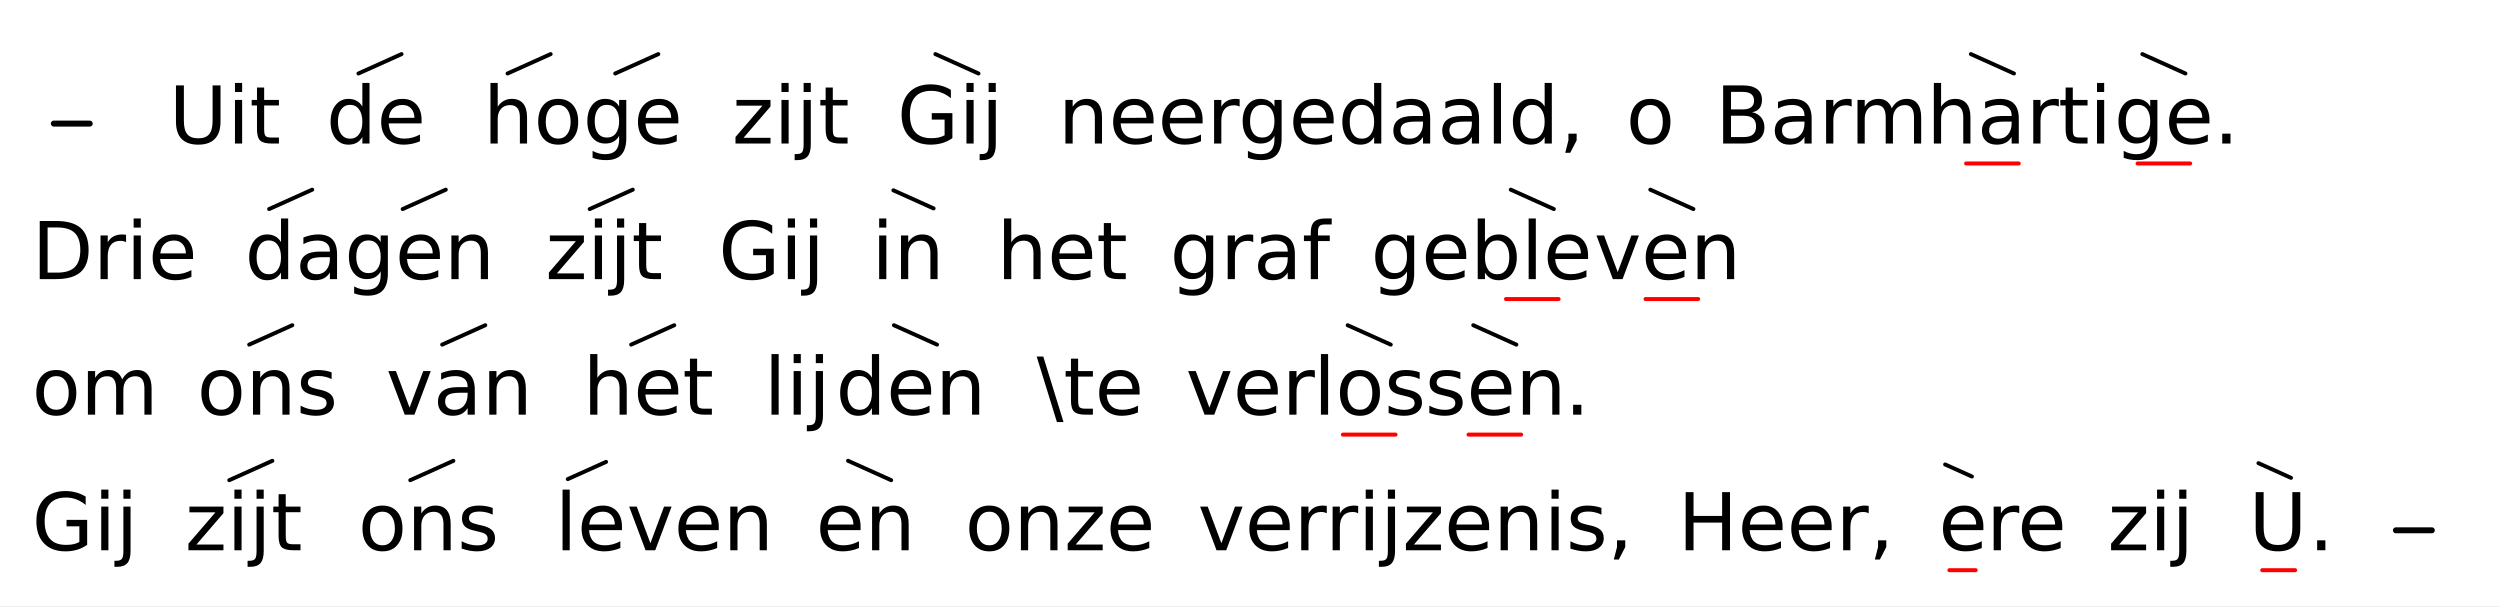
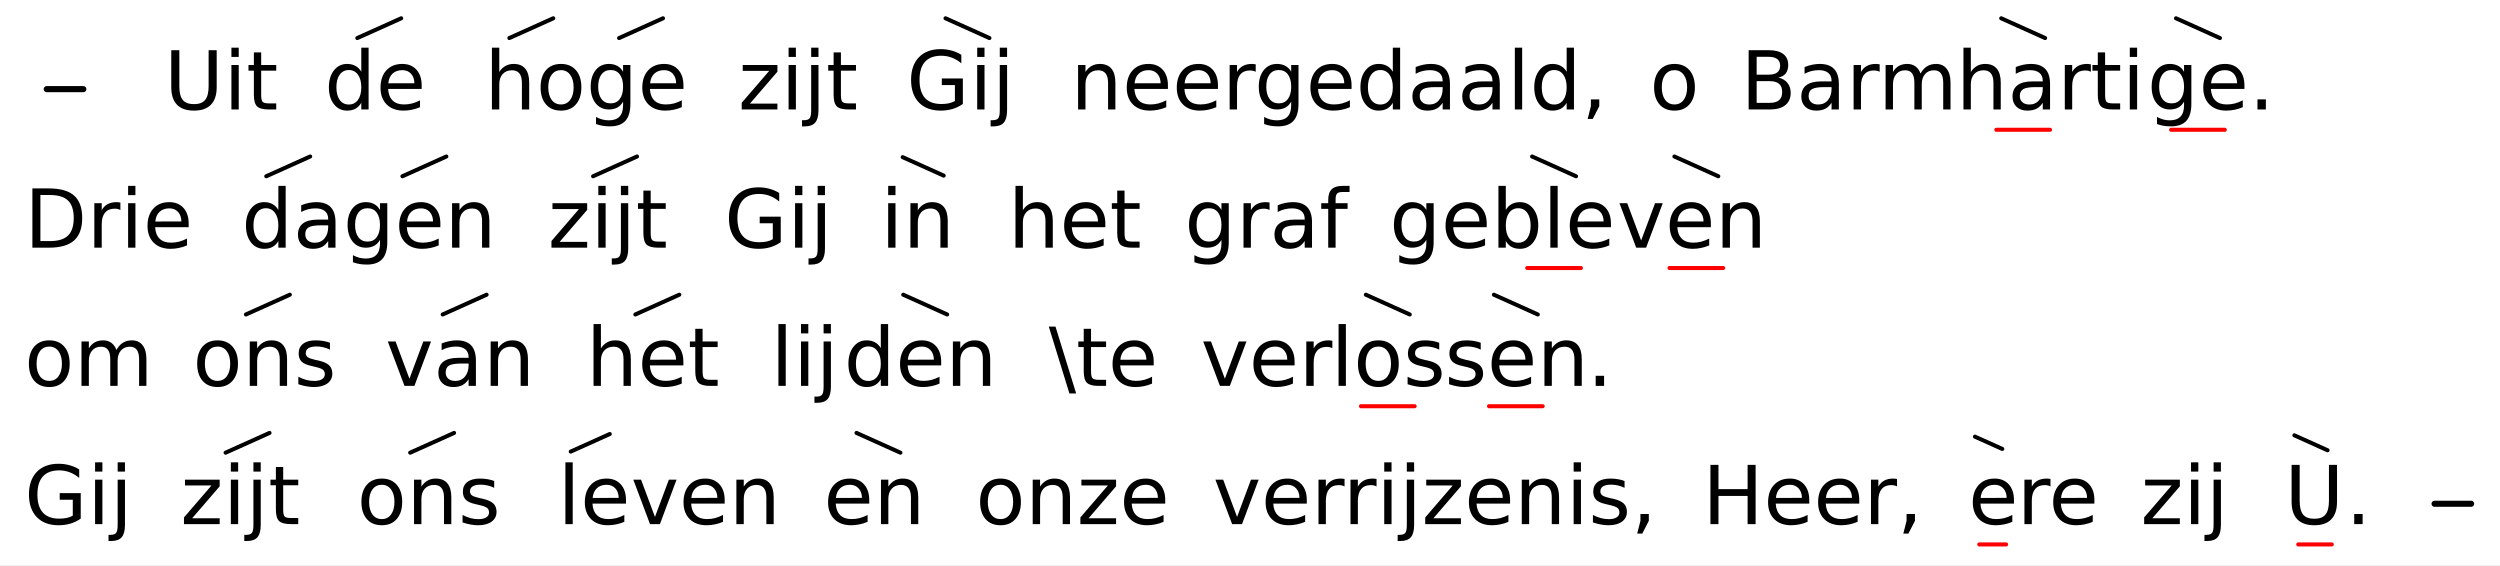
- <svg xmlns="http://www.w3.org/2000/svg" class="vsa-svg" width="627" height="152" viewBox="0 0 627 152">
+ <svg xmlns="http://www.w3.org/2000/svg" class="vsa-svg" width="615" height="139" viewBox="0 0 615 139">
  <rect width="100%" height="100%" fill="white" />
-   <g class="vsa-score">
-     <g class="vsa-line" data-vsa-line="1">
-       <g class="vsa-unit vsa-pitch-marker" data-vsa-unit="1">
-         <line class="vsa-pitch-marker-dash" x1="13.50" y1="31.00" x2="22.50" y2="31.00" stroke="black" stroke-width="1.50" stroke-linecap="round" />
-       </g>
-       <g class="vsa-unit vsa-unit-text" data-vsa-unit="3">
-         <text class="vsa-text vsa-free-text" x="42.40" y="36.00" xml:space="preserve" font-family="DejaVu Sans" font-size="20.00">Uit</text>
-       </g>
-       <g class="vsa-unit vsa-unit-scope" data-vsa-unit="5">
-         <text class="vsa-text vsa-sung-text" x="81.80" y="36.00" xml:space="preserve" font-family="DejaVu Sans" font-size="20.00">de</text>
-         <g class="vsa-glyph-group vsa-upper-glyphs">
-           <line class="vsa-glyph vsa-upper-glyph vsa-glyph-rise" x1="89.90" y1="18.43" x2="100.70" y2="13.57" stroke="black" stroke-width="1.00" stroke-linecap="round" />
-         </g>
-         <g class="vsa-glyph-group vsa-lower-glyphs">
- </g>
-       </g>
-       <g class="vsa-unit vsa-unit-scope" data-vsa-unit="7">
-         <text class="vsa-text vsa-sung-text" x="121.20" y="36.00" xml:space="preserve" font-family="DejaVu Sans" font-size="20.00">ho</text>
-         <g class="vsa-glyph-group vsa-upper-glyphs">
-           <line class="vsa-glyph vsa-upper-glyph vsa-glyph-rise" x1="127.30" y1="18.43" x2="138.10" y2="13.57" stroke="black" stroke-width="1.00" stroke-linecap="round" />
-         </g>
-         <g class="vsa-glyph-group vsa-lower-glyphs">
- </g>
-       </g>
-       <g class="vsa-unit vsa-unit-scope" data-vsa-unit="8">
-         <text class="vsa-text vsa-sung-text" x="146.20" y="36.00" xml:space="preserve" font-family="DejaVu Sans" font-size="20.00">ge</text>
-         <g class="vsa-glyph-group vsa-upper-glyphs">
-           <line class="vsa-glyph vsa-upper-glyph vsa-glyph-rise" x1="154.30" y1="18.43" x2="165.10" y2="13.57" stroke="black" stroke-width="1.00" stroke-linecap="round" />
-         </g>
-         <g class="vsa-glyph-group vsa-lower-glyphs">
- </g>
-       </g>
-       <g class="vsa-unit vsa-unit-text" data-vsa-unit="10">
-         <text class="vsa-text vsa-free-text" x="183.60" y="36.00" xml:space="preserve" font-family="DejaVu Sans" font-size="20.00">zijt</text>
-       </g>
-       <g class="vsa-unit vsa-unit-scope" data-vsa-unit="12">
-         <text class="vsa-text vsa-sung-text" x="225.00" y="36.00" xml:space="preserve" font-family="DejaVu Sans" font-size="20.00">Gij</text>
-         <g class="vsa-glyph-group vsa-upper-glyphs">
-           <line class="vsa-glyph vsa-upper-glyph vsa-glyph-fall" x1="234.60" y1="13.57" x2="245.40" y2="18.43" stroke="black" stroke-width="1.00" stroke-linecap="round" />
-         </g>
-         <g class="vsa-glyph-group vsa-lower-glyphs">
- </g>
-       </g>
-       <g class="vsa-unit vsa-unit-text" data-vsa-unit="14">
-         <text class="vsa-text vsa-free-text" x="265.40" y="36.00" xml:space="preserve" font-family="DejaVu Sans" font-size="20.00">neergedaald,</text>
-       </g>
-       <g class="vsa-unit vsa-unit-text" data-vsa-unit="16">
-         <text class="vsa-text vsa-free-text" x="407.80" y="36.00" xml:space="preserve" font-family="DejaVu Sans" font-size="20.00">o</text>
-       </g>
-       <g class="vsa-unit vsa-unit-text" data-vsa-unit="18">
-         <text class="vsa-text vsa-free-text" x="430.20" y="36.00" xml:space="preserve" font-family="DejaVu Sans" font-size="20.00">Barm</text>
-       </g>
-       <g class="vsa-unit vsa-unit-scope" data-vsa-unit="19">
-         <text class="vsa-text vsa-sung-text" x="483.20" y="36.00" xml:space="preserve" font-family="DejaVu Sans" font-size="20.00">har</text>
-         <g class="vsa-glyph-group vsa-upper-glyphs">
-           <line class="vsa-glyph vsa-upper-glyph vsa-glyph-fall" x1="494.30" y1="13.57" x2="505.10" y2="18.43" stroke="black" stroke-width="1.00" stroke-linecap="round" />
-         </g>
-         <g class="vsa-glyph-group vsa-lower-glyphs">
-           <line class="vsa-glyph vsa-lower-glyph vsa-glyph-length" x1="493.10" y1="41.00" x2="506.30" y2="41.00" stroke="red" stroke-width="1.00" stroke-linecap="round" />
-         </g>
-       </g>
-       <g class="vsa-unit vsa-unit-text" data-vsa-unit="20">
-         <text class="vsa-text vsa-free-text" x="516.20" y="36.00" xml:space="preserve" font-family="DejaVu Sans" font-size="20.00">ti</text>
-       </g>
-       <g class="vsa-unit vsa-unit-scope" data-vsa-unit="21">
-         <text class="vsa-text vsa-sung-text" x="530.20" y="36.00" xml:space="preserve" font-family="DejaVu Sans" font-size="20.00">ge</text>
-         <g class="vsa-glyph-group vsa-upper-glyphs">
-           <line class="vsa-glyph vsa-upper-glyph vsa-glyph-fall" x1="537.30" y1="13.57" x2="548.10" y2="18.43" stroke="black" stroke-width="1.00" stroke-linecap="round" />
-         </g>
-         <g class="vsa-glyph-group vsa-lower-glyphs">
-           <line class="vsa-glyph vsa-lower-glyph vsa-glyph-length" x1="536.10" y1="41.00" x2="549.30" y2="41.00" stroke="red" stroke-width="1.00" stroke-linecap="round" />
-         </g>
-       </g>
-       <g class="vsa-unit vsa-unit-text" data-vsa-unit="22">
-         <text class="vsa-text vsa-free-text" x="555.20" y="36.00" xml:space="preserve" font-family="DejaVu Sans" font-size="20.00">.</text>
-       </g>
-     </g>
-     <g class="vsa-line" data-vsa-line="2">
-       <g class="vsa-unit vsa-unit-text" data-vsa-unit="1">
-         <text class="vsa-text vsa-free-text" x="8.00" y="70.00" xml:space="preserve" font-family="DejaVu Sans" font-size="20.00">Drie</text>
-       </g>
-       <g class="vsa-unit vsa-unit-scope" data-vsa-unit="3">
-         <text class="vsa-text vsa-sung-text" x="61.40" y="70.00" xml:space="preserve" font-family="DejaVu Sans" font-size="20.00">da</text>
-         <g class="vsa-glyph-group vsa-upper-glyphs">
-           <line class="vsa-glyph vsa-upper-glyph vsa-glyph-rise" x1="67.50" y1="52.43" x2="78.30" y2="47.57" stroke="black" stroke-width="1.00" stroke-linecap="round" />
-         </g>
-         <g class="vsa-glyph-group vsa-lower-glyphs">
- </g>
-       </g>
-       <g class="vsa-unit vsa-unit-scope" data-vsa-unit="4">
-         <text class="vsa-text vsa-sung-text" x="86.40" y="70.00" xml:space="preserve" font-family="DejaVu Sans" font-size="20.00">gen</text>
-         <g class="vsa-glyph-group vsa-upper-glyphs">
-           <line class="vsa-glyph vsa-upper-glyph vsa-glyph-rise" x1="101.00" y1="52.43" x2="111.80" y2="47.57" stroke="black" stroke-width="1.00" stroke-linecap="round" />
-         </g>
-         <g class="vsa-glyph-group vsa-lower-glyphs">
- </g>
-       </g>
-       <g class="vsa-unit vsa-unit-scope" data-vsa-unit="6">
-         <text class="vsa-text vsa-sung-text" x="136.80" y="70.00" xml:space="preserve" font-family="DejaVu Sans" font-size="20.00">zijt</text>
-         <g class="vsa-glyph-group vsa-upper-glyphs">
-           <line class="vsa-glyph vsa-upper-glyph vsa-glyph-rise" x1="147.90" y1="52.43" x2="158.70" y2="47.57" stroke="black" stroke-width="1.00" stroke-linecap="round" />
-         </g>
-         <g class="vsa-glyph-group vsa-lower-glyphs">
- </g>
-       </g>
-       <g class="vsa-unit vsa-unit-text" data-vsa-unit="8">
-         <text class="vsa-text vsa-free-text" x="180.20" y="70.00" xml:space="preserve" font-family="DejaVu Sans" font-size="20.00">Gij</text>
-       </g>
-       <g class="vsa-unit vsa-unit-scope" data-vsa-unit="10">
-         <text class="vsa-text vsa-sung-text" x="218.60" y="70.00" xml:space="preserve" font-family="DejaVu Sans" font-size="20.00">in</text>
-         <g class="vsa-glyph-group vsa-upper-glyphs">
-           <line class="vsa-glyph vsa-upper-glyph vsa-glyph-fall" x1="224.06" y1="47.73" x2="234.14" y2="52.27" stroke="black" stroke-width="1.00" stroke-linecap="round" />
-         </g>
-         <g class="vsa-glyph-group vsa-lower-glyphs">
- </g>
-       </g>
-       <g class="vsa-unit vsa-unit-text" data-vsa-unit="12">
-         <text class="vsa-text vsa-free-text" x="250.00" y="70.00" xml:space="preserve" font-family="DejaVu Sans" font-size="20.00">het</text>
-       </g>
-       <g class="vsa-unit vsa-unit-text" data-vsa-unit="14">
-         <text class="vsa-text vsa-free-text" x="293.40" y="70.00" xml:space="preserve" font-family="DejaVu Sans" font-size="20.00">graf</text>
-       </g>
-       <g class="vsa-unit vsa-unit-text" data-vsa-unit="16">
-         <text class="vsa-text vsa-free-text" x="343.80" y="70.00" xml:space="preserve" font-family="DejaVu Sans" font-size="20.00">ge</text>
-       </g>
-       <g class="vsa-unit vsa-unit-scope" data-vsa-unit="17">
-         <text class="vsa-text vsa-sung-text" x="368.80" y="70.00" xml:space="preserve" font-family="DejaVu Sans" font-size="20.00">ble</text>
-         <g class="vsa-glyph-group vsa-upper-glyphs">
-           <line class="vsa-glyph vsa-upper-glyph vsa-glyph-fall" x1="378.90" y1="47.57" x2="389.70" y2="52.43" stroke="black" stroke-width="1.00" stroke-linecap="round" />
-         </g>
-         <g class="vsa-glyph-group vsa-lower-glyphs">
-           <line class="vsa-glyph vsa-lower-glyph vsa-glyph-length" x1="377.70" y1="75.00" x2="390.90" y2="75.00" stroke="red" stroke-width="1.00" stroke-linecap="round" />
-         </g>
-       </g>
-       <g class="vsa-unit vsa-unit-scope" data-vsa-unit="18">
-         <text class="vsa-text vsa-sung-text" x="399.80" y="70.00" xml:space="preserve" font-family="DejaVu Sans" font-size="20.00">ven</text>
-         <g class="vsa-glyph-group vsa-upper-glyphs">
-           <line class="vsa-glyph vsa-upper-glyph vsa-glyph-fall" x1="413.90" y1="47.57" x2="424.70" y2="52.43" stroke="black" stroke-width="1.00" stroke-linecap="round" />
-         </g>
-         <g class="vsa-glyph-group vsa-lower-glyphs">
-           <line class="vsa-glyph vsa-lower-glyph vsa-glyph-length" x1="412.70" y1="75.00" x2="425.90" y2="75.00" stroke="red" stroke-width="1.00" stroke-linecap="round" />
-         </g>
-       </g>
-     </g>
-     <g class="vsa-line" data-vsa-line="3">
-       <g class="vsa-unit vsa-unit-text" data-vsa-unit="1">
-         <text class="vsa-text vsa-free-text" x="8.00" y="104.00" xml:space="preserve" font-family="DejaVu Sans" font-size="20.00">om</text>
-       </g>
-       <g class="vsa-unit vsa-unit-scope" data-vsa-unit="3">
-         <text class="vsa-text vsa-sung-text" x="49.40" y="104.00" xml:space="preserve" font-family="DejaVu Sans" font-size="20.00">ons</text>
-         <g class="vsa-glyph-group vsa-upper-glyphs">
-           <line class="vsa-glyph vsa-upper-glyph vsa-glyph-rise" x1="62.50" y1="86.43" x2="73.30" y2="81.57" stroke="black" stroke-width="1.00" stroke-linecap="round" />
-         </g>
-         <g class="vsa-glyph-group vsa-lower-glyphs">
- </g>
-       </g>
-       <g class="vsa-unit vsa-unit-scope" data-vsa-unit="5">
-         <text class="vsa-text vsa-sung-text" x="96.80" y="104.00" xml:space="preserve" font-family="DejaVu Sans" font-size="20.00">van</text>
-         <g class="vsa-glyph-group vsa-upper-glyphs">
-           <line class="vsa-glyph vsa-upper-glyph vsa-glyph-rise" x1="110.90" y1="86.43" x2="121.70" y2="81.57" stroke="black" stroke-width="1.00" stroke-linecap="round" />
-         </g>
-         <g class="vsa-glyph-group vsa-lower-glyphs">
- </g>
-       </g>
-       <g class="vsa-unit vsa-unit-scope" data-vsa-unit="7">
-         <text class="vsa-text vsa-sung-text" x="146.20" y="104.00" xml:space="preserve" font-family="DejaVu Sans" font-size="20.00">het</text>
-         <g class="vsa-glyph-group vsa-upper-glyphs">
-           <line class="vsa-glyph vsa-upper-glyph vsa-glyph-rise" x1="158.30" y1="86.43" x2="169.10" y2="81.57" stroke="black" stroke-width="1.00" stroke-linecap="round" />
-         </g>
-         <g class="vsa-glyph-group vsa-lower-glyphs">
- </g>
-       </g>
-       <g class="vsa-unit vsa-unit-text" data-vsa-unit="9">
-         <text class="vsa-text vsa-free-text" x="191.60" y="104.00" xml:space="preserve" font-family="DejaVu Sans" font-size="20.00">lij</text>
-       </g>
-       <g class="vsa-unit vsa-unit-scope" data-vsa-unit="10">
-         <text class="vsa-text vsa-sung-text" x="209.60" y="104.00" xml:space="preserve" font-family="DejaVu Sans" font-size="20.00">den</text>
-         <g class="vsa-glyph-group vsa-upper-glyphs">
-           <line class="vsa-glyph vsa-upper-glyph vsa-glyph-fall" x1="224.20" y1="81.57" x2="235.00" y2="86.43" stroke="black" stroke-width="1.00" stroke-linecap="round" />
-         </g>
-         <g class="vsa-glyph-group vsa-lower-glyphs">
- </g>
-       </g>
-       <g class="vsa-unit vsa-unit-text" data-vsa-unit="12">
-         <text class="vsa-text vsa-free-text" x="260.00" y="104.00" xml:space="preserve" font-family="DejaVu Sans" font-size="20.00">\te</text>
-       </g>
-       <g class="vsa-unit vsa-unit-text" data-vsa-unit="14">
-         <text class="vsa-text vsa-free-text" x="297.40" y="104.00" xml:space="preserve" font-family="DejaVu Sans" font-size="20.00">ver</text>
-       </g>
-       <g class="vsa-unit vsa-unit-scope" data-vsa-unit="15">
-         <text class="vsa-text vsa-sung-text" x="329.40" y="104.00" xml:space="preserve" font-family="DejaVu Sans" font-size="20.00">los</text>
-         <g class="vsa-glyph-group vsa-upper-glyphs">
-           <line class="vsa-glyph vsa-upper-glyph vsa-glyph-fall" x1="338.00" y1="81.57" x2="348.80" y2="86.43" stroke="black" stroke-width="1.00" stroke-linecap="round" />
-         </g>
-         <g class="vsa-glyph-group vsa-lower-glyphs">
-           <line class="vsa-glyph vsa-lower-glyph vsa-glyph-length" x1="336.80" y1="109.00" x2="350.00" y2="109.00" stroke="red" stroke-width="1.00" stroke-linecap="round" />
-         </g>
-       </g>
-       <g class="vsa-unit vsa-unit-scope" data-vsa-unit="16">
-         <text class="vsa-text vsa-sung-text" x="357.40" y="104.00" xml:space="preserve" font-family="DejaVu Sans" font-size="20.00">sen</text>
-         <g class="vsa-glyph-group vsa-upper-glyphs">
-           <line class="vsa-glyph vsa-upper-glyph vsa-glyph-fall" x1="369.50" y1="81.57" x2="380.30" y2="86.43" stroke="black" stroke-width="1.00" stroke-linecap="round" />
-         </g>
-         <g class="vsa-glyph-group vsa-lower-glyphs">
-           <line class="vsa-glyph vsa-lower-glyph vsa-glyph-length" x1="368.30" y1="109.00" x2="381.50" y2="109.00" stroke="red" stroke-width="1.00" stroke-linecap="round" />
-         </g>
-       </g>
-       <g class="vsa-unit vsa-unit-text" data-vsa-unit="17">
-         <text class="vsa-text vsa-free-text" x="392.40" y="104.00" xml:space="preserve" font-family="DejaVu Sans" font-size="20.00">.</text>
-       </g>
-     </g>
-     <g class="vsa-line" data-vsa-line="4">
-       <g class="vsa-unit vsa-unit-text" data-vsa-unit="1">
-         <text class="vsa-text vsa-free-text" x="8.00" y="138.00" xml:space="preserve" font-family="DejaVu Sans" font-size="20.00">Gij</text>
-       </g>
-       <g class="vsa-unit vsa-unit-scope" data-vsa-unit="3">
-         <text class="vsa-text vsa-sung-text" x="46.40" y="138.00" xml:space="preserve" font-family="DejaVu Sans" font-size="20.00">zijt</text>
-         <g class="vsa-glyph-group vsa-upper-glyphs">
-           <line class="vsa-glyph vsa-upper-glyph vsa-glyph-rise" x1="57.50" y1="120.43" x2="68.30" y2="115.57" stroke="black" stroke-width="1.00" stroke-linecap="round" />
-         </g>
-         <g class="vsa-glyph-group vsa-lower-glyphs">
- </g>
-       </g>
-       <g class="vsa-unit vsa-unit-scope" data-vsa-unit="5">
-         <text class="vsa-text vsa-sung-text" x="89.80" y="138.00" xml:space="preserve" font-family="DejaVu Sans" font-size="20.00">ons</text>
-         <g class="vsa-glyph-group vsa-upper-glyphs">
-           <line class="vsa-glyph vsa-upper-glyph vsa-glyph-rise" x1="102.90" y1="120.43" x2="113.70" y2="115.57" stroke="black" stroke-width="1.00" stroke-linecap="round" />
-         </g>
-         <g class="vsa-glyph-group vsa-lower-glyphs">
- </g>
-       </g>
-       <g class="vsa-unit vsa-unit-scope" data-vsa-unit="7">
-         <text class="vsa-text vsa-sung-text" x="139.20" y="138.00" xml:space="preserve" font-family="DejaVu Sans" font-size="20.00">le</text>
-         <g class="vsa-glyph-group vsa-upper-glyphs">
-           <line class="vsa-glyph vsa-upper-glyph vsa-glyph-rise" x1="142.40" y1="120.16" x2="152.00" y2="115.84" stroke="black" stroke-width="1.00" stroke-linecap="round" />
-         </g>
-         <g class="vsa-glyph-group vsa-lower-glyphs">
- </g>
-       </g>
-       <g class="vsa-unit vsa-unit-text" data-vsa-unit="8">
-         <text class="vsa-text vsa-free-text" x="157.20" y="138.00" xml:space="preserve" font-family="DejaVu Sans" font-size="20.00">ven</text>
-       </g>
-       <g class="vsa-unit vsa-unit-scope" data-vsa-unit="10">
-         <text class="vsa-text vsa-sung-text" x="204.60" y="138.00" xml:space="preserve" font-family="DejaVu Sans" font-size="20.00">en</text>
-         <g class="vsa-glyph-group vsa-upper-glyphs">
-           <line class="vsa-glyph vsa-upper-glyph vsa-glyph-fall" x1="212.70" y1="115.57" x2="223.50" y2="120.43" stroke="black" stroke-width="1.00" stroke-linecap="round" />
-         </g>
-         <g class="vsa-glyph-group vsa-lower-glyphs">
- </g>
-       </g>
-       <g class="vsa-unit vsa-unit-text" data-vsa-unit="12">
-         <text class="vsa-text vsa-free-text" x="242.00" y="138.00" xml:space="preserve" font-family="DejaVu Sans" font-size="20.00">onze</text>
-       </g>
-       <g class="vsa-unit vsa-unit-text" data-vsa-unit="14">
-         <text class="vsa-text vsa-free-text" x="300.40" y="138.00" xml:space="preserve" font-family="DejaVu Sans" font-size="20.00">verrijzenis,</text>
-       </g>
-       <g class="vsa-unit vsa-unit-text" data-vsa-unit="16">
-         <text class="vsa-text vsa-free-text" x="420.80" y="138.00" xml:space="preserve" font-family="DejaVu Sans" font-size="20.00">Heer,</text>
-       </g>
-       <g class="vsa-unit vsa-unit-scope" data-vsa-unit="18">
-         <text class="vsa-text vsa-sung-text" x="486.20" y="138.00" xml:space="preserve" font-family="DejaVu Sans" font-size="20.00">e</text>
-         <g class="vsa-glyph-group vsa-upper-glyphs">
-           <line class="vsa-glyph vsa-upper-glyph vsa-glyph-fall" x1="487.84" y1="116.49" x2="494.56" y2="119.51" stroke="black" stroke-width="1.00" stroke-linecap="round" />
-         </g>
-         <g class="vsa-glyph-group vsa-lower-glyphs">
-           <line class="vsa-glyph vsa-lower-glyph vsa-glyph-length" x1="488.90" y1="143.00" x2="495.50" y2="143.00" stroke="red" stroke-width="1.00" stroke-linecap="round" />
-         </g>
-       </g>
-       <g class="vsa-unit vsa-unit-text" data-vsa-unit="19">
-         <text class="vsa-text vsa-free-text" x="498.20" y="138.00" xml:space="preserve" font-family="DejaVu Sans" font-size="20.00">re</text>
-       </g>
-       <g class="vsa-unit vsa-unit-text" data-vsa-unit="21">
-         <text class="vsa-text vsa-free-text" x="528.60" y="138.00" xml:space="preserve" font-family="DejaVu Sans" font-size="20.00">zij</text>
-       </g>
-       <g class="vsa-unit vsa-unit-scope" data-vsa-unit="23">
-         <text class="vsa-text vsa-sung-text" x="564.00" y="138.00" xml:space="preserve" font-family="DejaVu Sans" font-size="20.00">U</text>
-         <g class="vsa-glyph-group vsa-upper-glyphs">
-           <line class="vsa-glyph vsa-upper-glyph vsa-glyph-fall" x1="566.42" y1="116.16" x2="574.58" y2="119.84" stroke="black" stroke-width="1.00" stroke-linecap="round" />
-         </g>
-         <g class="vsa-glyph-group vsa-lower-glyphs">
-           <line class="vsa-glyph vsa-lower-glyph vsa-glyph-length" x1="567.37" y1="143.00" x2="575.62" y2="143.00" stroke="red" stroke-width="1.00" stroke-linecap="round" />
-         </g>
-       </g>
-       <g class="vsa-unit vsa-unit-text" data-vsa-unit="24">
-         <text class="vsa-text vsa-free-text" x="579.00" y="138.00" xml:space="preserve" font-family="DejaVu Sans" font-size="20.00">.</text>
-       </g>
-       <g class="vsa-unit vsa-pitch-marker" data-vsa-unit="26">
-         <line class="vsa-pitch-marker-dash" x1="600.90" y1="133.00" x2="609.90" y2="133.00" stroke="black" stroke-width="1.50" stroke-linecap="round" />
+   <g class="vsa-trim" transform="translate(-2.00 -9.07)">
+     <g class="vsa-score">
+       <g class="vsa-line" data-vsa-line="1">
+         <g class="vsa-unit vsa-pitch-marker" data-vsa-unit="1">
+           <line class="vsa-pitch-marker-dash" x1="13.50" y1="31.00" x2="22.50" y2="31.00" stroke="black" stroke-width="1.50" stroke-linecap="round" />
+         </g>
+         <g class="vsa-unit vsa-unit-text" data-vsa-unit="3">
+           <text class="vsa-text vsa-free-text" x="42.40" y="36.00" xml:space="preserve" font-family="DejaVu Sans" font-size="20.00">Uit</text>
+         </g>
+         <g class="vsa-unit vsa-unit-scope" data-vsa-unit="5">
+           <text class="vsa-text vsa-sung-text" x="81.80" y="36.00" xml:space="preserve" font-family="DejaVu Sans" font-size="20.00">de</text>
+           <g class="vsa-glyph-group vsa-upper-glyphs">
+             <line class="vsa-glyph vsa-upper-glyph vsa-glyph-rise" x1="89.90" y1="18.43" x2="100.70" y2="13.57" stroke="black" stroke-width="1.00" stroke-linecap="round" />
+           </g>
+           <g class="vsa-glyph-group vsa-lower-glyphs">
+ </g>
+         </g>
+         <g class="vsa-unit vsa-unit-scope" data-vsa-unit="7">
+           <text class="vsa-text vsa-sung-text" x="121.20" y="36.00" xml:space="preserve" font-family="DejaVu Sans" font-size="20.00">ho</text>
+           <g class="vsa-glyph-group vsa-upper-glyphs">
+             <line class="vsa-glyph vsa-upper-glyph vsa-glyph-rise" x1="127.30" y1="18.43" x2="138.10" y2="13.57" stroke="black" stroke-width="1.00" stroke-linecap="round" />
+           </g>
+           <g class="vsa-glyph-group vsa-lower-glyphs">
+ </g>
+         </g>
+         <g class="vsa-unit vsa-unit-scope" data-vsa-unit="8">
+           <text class="vsa-text vsa-sung-text" x="146.20" y="36.00" xml:space="preserve" font-family="DejaVu Sans" font-size="20.00">ge</text>
+           <g class="vsa-glyph-group vsa-upper-glyphs">
+             <line class="vsa-glyph vsa-upper-glyph vsa-glyph-rise" x1="154.30" y1="18.43" x2="165.10" y2="13.57" stroke="black" stroke-width="1.00" stroke-linecap="round" />
+           </g>
+           <g class="vsa-glyph-group vsa-lower-glyphs">
+ </g>
+         </g>
+         <g class="vsa-unit vsa-unit-text" data-vsa-unit="10">
+           <text class="vsa-text vsa-free-text" x="183.60" y="36.00" xml:space="preserve" font-family="DejaVu Sans" font-size="20.00">zijt</text>
+         </g>
+         <g class="vsa-unit vsa-unit-scope" data-vsa-unit="12">
+           <text class="vsa-text vsa-sung-text" x="225.00" y="36.00" xml:space="preserve" font-family="DejaVu Sans" font-size="20.00">Gij</text>
+           <g class="vsa-glyph-group vsa-upper-glyphs">
+             <line class="vsa-glyph vsa-upper-glyph vsa-glyph-fall" x1="234.60" y1="13.57" x2="245.40" y2="18.43" stroke="black" stroke-width="1.00" stroke-linecap="round" />
+           </g>
+           <g class="vsa-glyph-group vsa-lower-glyphs">
+ </g>
+         </g>
+         <g class="vsa-unit vsa-unit-text" data-vsa-unit="14">
+           <text class="vsa-text vsa-free-text" x="265.40" y="36.00" xml:space="preserve" font-family="DejaVu Sans" font-size="20.00">neergedaald,</text>
+         </g>
+         <g class="vsa-unit vsa-unit-text" data-vsa-unit="16">
+           <text class="vsa-text vsa-free-text" x="407.80" y="36.00" xml:space="preserve" font-family="DejaVu Sans" font-size="20.00">o</text>
+         </g>
+         <g class="vsa-unit vsa-unit-text" data-vsa-unit="18">
+           <text class="vsa-text vsa-free-text" x="430.20" y="36.00" xml:space="preserve" font-family="DejaVu Sans" font-size="20.00">Barm</text>
+         </g>
+         <g class="vsa-unit vsa-unit-scope" data-vsa-unit="19">
+           <text class="vsa-text vsa-sung-text" x="483.20" y="36.00" xml:space="preserve" font-family="DejaVu Sans" font-size="20.00">har</text>
+           <g class="vsa-glyph-group vsa-upper-glyphs">
+             <line class="vsa-glyph vsa-upper-glyph vsa-glyph-fall" x1="494.30" y1="13.57" x2="505.10" y2="18.43" stroke="black" stroke-width="1.00" stroke-linecap="round" />
+           </g>
+           <g class="vsa-glyph-group vsa-lower-glyphs">
+             <line class="vsa-glyph vsa-lower-glyph vsa-glyph-length" x1="493.10" y1="41.00" x2="506.30" y2="41.00" stroke="red" stroke-width="1.00" stroke-linecap="round" />
+           </g>
+         </g>
+         <g class="vsa-unit vsa-unit-text" data-vsa-unit="20">
+           <text class="vsa-text vsa-free-text" x="516.20" y="36.00" xml:space="preserve" font-family="DejaVu Sans" font-size="20.00">ti</text>
+         </g>
+         <g class="vsa-unit vsa-unit-scope" data-vsa-unit="21">
+           <text class="vsa-text vsa-sung-text" x="530.20" y="36.00" xml:space="preserve" font-family="DejaVu Sans" font-size="20.00">ge</text>
+           <g class="vsa-glyph-group vsa-upper-glyphs">
+             <line class="vsa-glyph vsa-upper-glyph vsa-glyph-fall" x1="537.30" y1="13.57" x2="548.10" y2="18.43" stroke="black" stroke-width="1.00" stroke-linecap="round" />
+           </g>
+           <g class="vsa-glyph-group vsa-lower-glyphs">
+             <line class="vsa-glyph vsa-lower-glyph vsa-glyph-length" x1="536.10" y1="41.00" x2="549.30" y2="41.00" stroke="red" stroke-width="1.00" stroke-linecap="round" />
+           </g>
+         </g>
+         <g class="vsa-unit vsa-unit-text" data-vsa-unit="22">
+           <text class="vsa-text vsa-free-text" x="555.20" y="36.00" xml:space="preserve" font-family="DejaVu Sans" font-size="20.00">.</text>
+         </g>
+       </g>
+       <g class="vsa-line" data-vsa-line="2">
+         <g class="vsa-unit vsa-unit-text" data-vsa-unit="1">
+           <text class="vsa-text vsa-free-text" x="8.00" y="70.00" xml:space="preserve" font-family="DejaVu Sans" font-size="20.00">Drie</text>
+         </g>
+         <g class="vsa-unit vsa-unit-scope" data-vsa-unit="3">
+           <text class="vsa-text vsa-sung-text" x="61.40" y="70.00" xml:space="preserve" font-family="DejaVu Sans" font-size="20.00">da</text>
+           <g class="vsa-glyph-group vsa-upper-glyphs">
+             <line class="vsa-glyph vsa-upper-glyph vsa-glyph-rise" x1="67.50" y1="52.43" x2="78.30" y2="47.57" stroke="black" stroke-width="1.00" stroke-linecap="round" />
+           </g>
+           <g class="vsa-glyph-group vsa-lower-glyphs">
+ </g>
+         </g>
+         <g class="vsa-unit vsa-unit-scope" data-vsa-unit="4">
+           <text class="vsa-text vsa-sung-text" x="86.40" y="70.00" xml:space="preserve" font-family="DejaVu Sans" font-size="20.00">gen</text>
+           <g class="vsa-glyph-group vsa-upper-glyphs">
+             <line class="vsa-glyph vsa-upper-glyph vsa-glyph-rise" x1="101.00" y1="52.43" x2="111.80" y2="47.57" stroke="black" stroke-width="1.00" stroke-linecap="round" />
+           </g>
+           <g class="vsa-glyph-group vsa-lower-glyphs">
+ </g>
+         </g>
+         <g class="vsa-unit vsa-unit-scope" data-vsa-unit="6">
+           <text class="vsa-text vsa-sung-text" x="136.80" y="70.00" xml:space="preserve" font-family="DejaVu Sans" font-size="20.00">zijt</text>
+           <g class="vsa-glyph-group vsa-upper-glyphs">
+             <line class="vsa-glyph vsa-upper-glyph vsa-glyph-rise" x1="147.90" y1="52.43" x2="158.70" y2="47.57" stroke="black" stroke-width="1.00" stroke-linecap="round" />
+           </g>
+           <g class="vsa-glyph-group vsa-lower-glyphs">
+ </g>
+         </g>
+         <g class="vsa-unit vsa-unit-text" data-vsa-unit="8">
+           <text class="vsa-text vsa-free-text" x="180.20" y="70.00" xml:space="preserve" font-family="DejaVu Sans" font-size="20.00">Gij</text>
+         </g>
+         <g class="vsa-unit vsa-unit-scope" data-vsa-unit="10">
+           <text class="vsa-text vsa-sung-text" x="218.60" y="70.00" xml:space="preserve" font-family="DejaVu Sans" font-size="20.00">in</text>
+           <g class="vsa-glyph-group vsa-upper-glyphs">
+             <line class="vsa-glyph vsa-upper-glyph vsa-glyph-fall" x1="224.06" y1="47.73" x2="234.14" y2="52.27" stroke="black" stroke-width="1.00" stroke-linecap="round" />
+           </g>
+           <g class="vsa-glyph-group vsa-lower-glyphs">
+ </g>
+         </g>
+         <g class="vsa-unit vsa-unit-text" data-vsa-unit="12">
+           <text class="vsa-text vsa-free-text" x="250.00" y="70.00" xml:space="preserve" font-family="DejaVu Sans" font-size="20.00">het</text>
+         </g>
+         <g class="vsa-unit vsa-unit-text" data-vsa-unit="14">
+           <text class="vsa-text vsa-free-text" x="293.40" y="70.00" xml:space="preserve" font-family="DejaVu Sans" font-size="20.00">graf</text>
+         </g>
+         <g class="vsa-unit vsa-unit-text" data-vsa-unit="16">
+           <text class="vsa-text vsa-free-text" x="343.80" y="70.00" xml:space="preserve" font-family="DejaVu Sans" font-size="20.00">ge</text>
+         </g>
+         <g class="vsa-unit vsa-unit-scope" data-vsa-unit="17">
+           <text class="vsa-text vsa-sung-text" x="368.80" y="70.00" xml:space="preserve" font-family="DejaVu Sans" font-size="20.00">ble</text>
+           <g class="vsa-glyph-group vsa-upper-glyphs">
+             <line class="vsa-glyph vsa-upper-glyph vsa-glyph-fall" x1="378.90" y1="47.57" x2="389.70" y2="52.43" stroke="black" stroke-width="1.00" stroke-linecap="round" />
+           </g>
+           <g class="vsa-glyph-group vsa-lower-glyphs">
+             <line class="vsa-glyph vsa-lower-glyph vsa-glyph-length" x1="377.70" y1="75.00" x2="390.90" y2="75.00" stroke="red" stroke-width="1.00" stroke-linecap="round" />
+           </g>
+         </g>
+         <g class="vsa-unit vsa-unit-scope" data-vsa-unit="18">
+           <text class="vsa-text vsa-sung-text" x="399.80" y="70.00" xml:space="preserve" font-family="DejaVu Sans" font-size="20.00">ven</text>
+           <g class="vsa-glyph-group vsa-upper-glyphs">
+             <line class="vsa-glyph vsa-upper-glyph vsa-glyph-fall" x1="413.90" y1="47.57" x2="424.70" y2="52.43" stroke="black" stroke-width="1.00" stroke-linecap="round" />
+           </g>
+           <g class="vsa-glyph-group vsa-lower-glyphs">
+             <line class="vsa-glyph vsa-lower-glyph vsa-glyph-length" x1="412.70" y1="75.00" x2="425.90" y2="75.00" stroke="red" stroke-width="1.00" stroke-linecap="round" />
+           </g>
+         </g>
+       </g>
+       <g class="vsa-line" data-vsa-line="3">
+         <g class="vsa-unit vsa-unit-text" data-vsa-unit="1">
+           <text class="vsa-text vsa-free-text" x="8.00" y="104.00" xml:space="preserve" font-family="DejaVu Sans" font-size="20.00">om</text>
+         </g>
+         <g class="vsa-unit vsa-unit-scope" data-vsa-unit="3">
+           <text class="vsa-text vsa-sung-text" x="49.40" y="104.00" xml:space="preserve" font-family="DejaVu Sans" font-size="20.00">ons</text>
+           <g class="vsa-glyph-group vsa-upper-glyphs">
+             <line class="vsa-glyph vsa-upper-glyph vsa-glyph-rise" x1="62.50" y1="86.43" x2="73.30" y2="81.57" stroke="black" stroke-width="1.00" stroke-linecap="round" />
+           </g>
+           <g class="vsa-glyph-group vsa-lower-glyphs">
+ </g>
+         </g>
+         <g class="vsa-unit vsa-unit-scope" data-vsa-unit="5">
+           <text class="vsa-text vsa-sung-text" x="96.80" y="104.00" xml:space="preserve" font-family="DejaVu Sans" font-size="20.00">van</text>
+           <g class="vsa-glyph-group vsa-upper-glyphs">
+             <line class="vsa-glyph vsa-upper-glyph vsa-glyph-rise" x1="110.90" y1="86.43" x2="121.70" y2="81.57" stroke="black" stroke-width="1.00" stroke-linecap="round" />
+           </g>
+           <g class="vsa-glyph-group vsa-lower-glyphs">
+ </g>
+         </g>
+         <g class="vsa-unit vsa-unit-scope" data-vsa-unit="7">
+           <text class="vsa-text vsa-sung-text" x="146.20" y="104.00" xml:space="preserve" font-family="DejaVu Sans" font-size="20.00">het</text>
+           <g class="vsa-glyph-group vsa-upper-glyphs">
+             <line class="vsa-glyph vsa-upper-glyph vsa-glyph-rise" x1="158.30" y1="86.43" x2="169.10" y2="81.57" stroke="black" stroke-width="1.00" stroke-linecap="round" />
+           </g>
+           <g class="vsa-glyph-group vsa-lower-glyphs">
+ </g>
+         </g>
+         <g class="vsa-unit vsa-unit-text" data-vsa-unit="9">
+           <text class="vsa-text vsa-free-text" x="191.60" y="104.00" xml:space="preserve" font-family="DejaVu Sans" font-size="20.00">lij</text>
+         </g>
+         <g class="vsa-unit vsa-unit-scope" data-vsa-unit="10">
+           <text class="vsa-text vsa-sung-text" x="209.60" y="104.00" xml:space="preserve" font-family="DejaVu Sans" font-size="20.00">den</text>
+           <g class="vsa-glyph-group vsa-upper-glyphs">
+             <line class="vsa-glyph vsa-upper-glyph vsa-glyph-fall" x1="224.20" y1="81.57" x2="235.00" y2="86.43" stroke="black" stroke-width="1.00" stroke-linecap="round" />
+           </g>
+           <g class="vsa-glyph-group vsa-lower-glyphs">
+ </g>
+         </g>
+         <g class="vsa-unit vsa-unit-text" data-vsa-unit="12">
+           <text class="vsa-text vsa-free-text" x="260.00" y="104.00" xml:space="preserve" font-family="DejaVu Sans" font-size="20.00">\te</text>
+         </g>
+         <g class="vsa-unit vsa-unit-text" data-vsa-unit="14">
+           <text class="vsa-text vsa-free-text" x="297.40" y="104.00" xml:space="preserve" font-family="DejaVu Sans" font-size="20.00">ver</text>
+         </g>
+         <g class="vsa-unit vsa-unit-scope" data-vsa-unit="15">
+           <text class="vsa-text vsa-sung-text" x="329.40" y="104.00" xml:space="preserve" font-family="DejaVu Sans" font-size="20.00">los</text>
+           <g class="vsa-glyph-group vsa-upper-glyphs">
+             <line class="vsa-glyph vsa-upper-glyph vsa-glyph-fall" x1="338.00" y1="81.57" x2="348.80" y2="86.43" stroke="black" stroke-width="1.00" stroke-linecap="round" />
+           </g>
+           <g class="vsa-glyph-group vsa-lower-glyphs">
+             <line class="vsa-glyph vsa-lower-glyph vsa-glyph-length" x1="336.80" y1="109.00" x2="350.00" y2="109.00" stroke="red" stroke-width="1.00" stroke-linecap="round" />
+           </g>
+         </g>
+         <g class="vsa-unit vsa-unit-scope" data-vsa-unit="16">
+           <text class="vsa-text vsa-sung-text" x="357.40" y="104.00" xml:space="preserve" font-family="DejaVu Sans" font-size="20.00">sen</text>
+           <g class="vsa-glyph-group vsa-upper-glyphs">
+             <line class="vsa-glyph vsa-upper-glyph vsa-glyph-fall" x1="369.50" y1="81.57" x2="380.30" y2="86.43" stroke="black" stroke-width="1.00" stroke-linecap="round" />
+           </g>
+           <g class="vsa-glyph-group vsa-lower-glyphs">
+             <line class="vsa-glyph vsa-lower-glyph vsa-glyph-length" x1="368.30" y1="109.00" x2="381.50" y2="109.00" stroke="red" stroke-width="1.00" stroke-linecap="round" />
+           </g>
+         </g>
+         <g class="vsa-unit vsa-unit-text" data-vsa-unit="17">
+           <text class="vsa-text vsa-free-text" x="392.40" y="104.00" xml:space="preserve" font-family="DejaVu Sans" font-size="20.00">.</text>
+         </g>
+       </g>
+       <g class="vsa-line" data-vsa-line="4">
+         <g class="vsa-unit vsa-unit-text" data-vsa-unit="1">
+           <text class="vsa-text vsa-free-text" x="8.00" y="138.00" xml:space="preserve" font-family="DejaVu Sans" font-size="20.00">Gij</text>
+         </g>
+         <g class="vsa-unit vsa-unit-scope" data-vsa-unit="3">
+           <text class="vsa-text vsa-sung-text" x="46.40" y="138.00" xml:space="preserve" font-family="DejaVu Sans" font-size="20.00">zijt</text>
+           <g class="vsa-glyph-group vsa-upper-glyphs">
+             <line class="vsa-glyph vsa-upper-glyph vsa-glyph-rise" x1="57.50" y1="120.43" x2="68.30" y2="115.57" stroke="black" stroke-width="1.00" stroke-linecap="round" />
+           </g>
+           <g class="vsa-glyph-group vsa-lower-glyphs">
+ </g>
+         </g>
+         <g class="vsa-unit vsa-unit-scope" data-vsa-unit="5">
+           <text class="vsa-text vsa-sung-text" x="89.80" y="138.00" xml:space="preserve" font-family="DejaVu Sans" font-size="20.00">ons</text>
+           <g class="vsa-glyph-group vsa-upper-glyphs">
+             <line class="vsa-glyph vsa-upper-glyph vsa-glyph-rise" x1="102.90" y1="120.43" x2="113.70" y2="115.57" stroke="black" stroke-width="1.00" stroke-linecap="round" />
+           </g>
+           <g class="vsa-glyph-group vsa-lower-glyphs">
+ </g>
+         </g>
+         <g class="vsa-unit vsa-unit-scope" data-vsa-unit="7">
+           <text class="vsa-text vsa-sung-text" x="139.20" y="138.00" xml:space="preserve" font-family="DejaVu Sans" font-size="20.00">le</text>
+           <g class="vsa-glyph-group vsa-upper-glyphs">
+             <line class="vsa-glyph vsa-upper-glyph vsa-glyph-rise" x1="142.40" y1="120.16" x2="152.00" y2="115.84" stroke="black" stroke-width="1.00" stroke-linecap="round" />
+           </g>
+           <g class="vsa-glyph-group vsa-lower-glyphs">
+ </g>
+         </g>
+         <g class="vsa-unit vsa-unit-text" data-vsa-unit="8">
+           <text class="vsa-text vsa-free-text" x="157.20" y="138.00" xml:space="preserve" font-family="DejaVu Sans" font-size="20.00">ven</text>
+         </g>
+         <g class="vsa-unit vsa-unit-scope" data-vsa-unit="10">
+           <text class="vsa-text vsa-sung-text" x="204.60" y="138.00" xml:space="preserve" font-family="DejaVu Sans" font-size="20.00">en</text>
+           <g class="vsa-glyph-group vsa-upper-glyphs">
+             <line class="vsa-glyph vsa-upper-glyph vsa-glyph-fall" x1="212.70" y1="115.57" x2="223.50" y2="120.43" stroke="black" stroke-width="1.00" stroke-linecap="round" />
+           </g>
+           <g class="vsa-glyph-group vsa-lower-glyphs">
+ </g>
+         </g>
+         <g class="vsa-unit vsa-unit-text" data-vsa-unit="12">
+           <text class="vsa-text vsa-free-text" x="242.00" y="138.00" xml:space="preserve" font-family="DejaVu Sans" font-size="20.00">onze</text>
+         </g>
+         <g class="vsa-unit vsa-unit-text" data-vsa-unit="14">
+           <text class="vsa-text vsa-free-text" x="300.40" y="138.00" xml:space="preserve" font-family="DejaVu Sans" font-size="20.00">verrijzenis,</text>
+         </g>
+         <g class="vsa-unit vsa-unit-text" data-vsa-unit="16">
+           <text class="vsa-text vsa-free-text" x="420.80" y="138.00" xml:space="preserve" font-family="DejaVu Sans" font-size="20.00">Heer,</text>
+         </g>
+         <g class="vsa-unit vsa-unit-scope" data-vsa-unit="18">
+           <text class="vsa-text vsa-sung-text" x="486.20" y="138.00" xml:space="preserve" font-family="DejaVu Sans" font-size="20.00">e</text>
+           <g class="vsa-glyph-group vsa-upper-glyphs">
+             <line class="vsa-glyph vsa-upper-glyph vsa-glyph-fall" x1="487.84" y1="116.49" x2="494.56" y2="119.51" stroke="black" stroke-width="1.00" stroke-linecap="round" />
+           </g>
+           <g class="vsa-glyph-group vsa-lower-glyphs">
+             <line class="vsa-glyph vsa-lower-glyph vsa-glyph-length" x1="488.90" y1="143.00" x2="495.50" y2="143.00" stroke="red" stroke-width="1.00" stroke-linecap="round" />
+           </g>
+         </g>
+         <g class="vsa-unit vsa-unit-text" data-vsa-unit="19">
+           <text class="vsa-text vsa-free-text" x="498.20" y="138.00" xml:space="preserve" font-family="DejaVu Sans" font-size="20.00">re</text>
+         </g>
+         <g class="vsa-unit vsa-unit-text" data-vsa-unit="21">
+           <text class="vsa-text vsa-free-text" x="528.60" y="138.00" xml:space="preserve" font-family="DejaVu Sans" font-size="20.00">zij</text>
+         </g>
+         <g class="vsa-unit vsa-unit-scope" data-vsa-unit="23">
+           <text class="vsa-text vsa-sung-text" x="564.00" y="138.00" xml:space="preserve" font-family="DejaVu Sans" font-size="20.00">U</text>
+           <g class="vsa-glyph-group vsa-upper-glyphs">
+             <line class="vsa-glyph vsa-upper-glyph vsa-glyph-fall" x1="566.42" y1="116.16" x2="574.58" y2="119.84" stroke="black" stroke-width="1.00" stroke-linecap="round" />
+           </g>
+           <g class="vsa-glyph-group vsa-lower-glyphs">
+             <line class="vsa-glyph vsa-lower-glyph vsa-glyph-length" x1="567.37" y1="143.00" x2="575.62" y2="143.00" stroke="red" stroke-width="1.00" stroke-linecap="round" />
+           </g>
+         </g>
+         <g class="vsa-unit vsa-unit-text" data-vsa-unit="24">
+           <text class="vsa-text vsa-free-text" x="579.00" y="138.00" xml:space="preserve" font-family="DejaVu Sans" font-size="20.00">.</text>
+         </g>
+         <g class="vsa-unit vsa-pitch-marker" data-vsa-unit="26">
+           <line class="vsa-pitch-marker-dash" x1="600.90" y1="133.00" x2="609.90" y2="133.00" stroke="black" stroke-width="1.50" stroke-linecap="round" />
+         </g>
      </g>
    </g>
  </g>
</svg>
